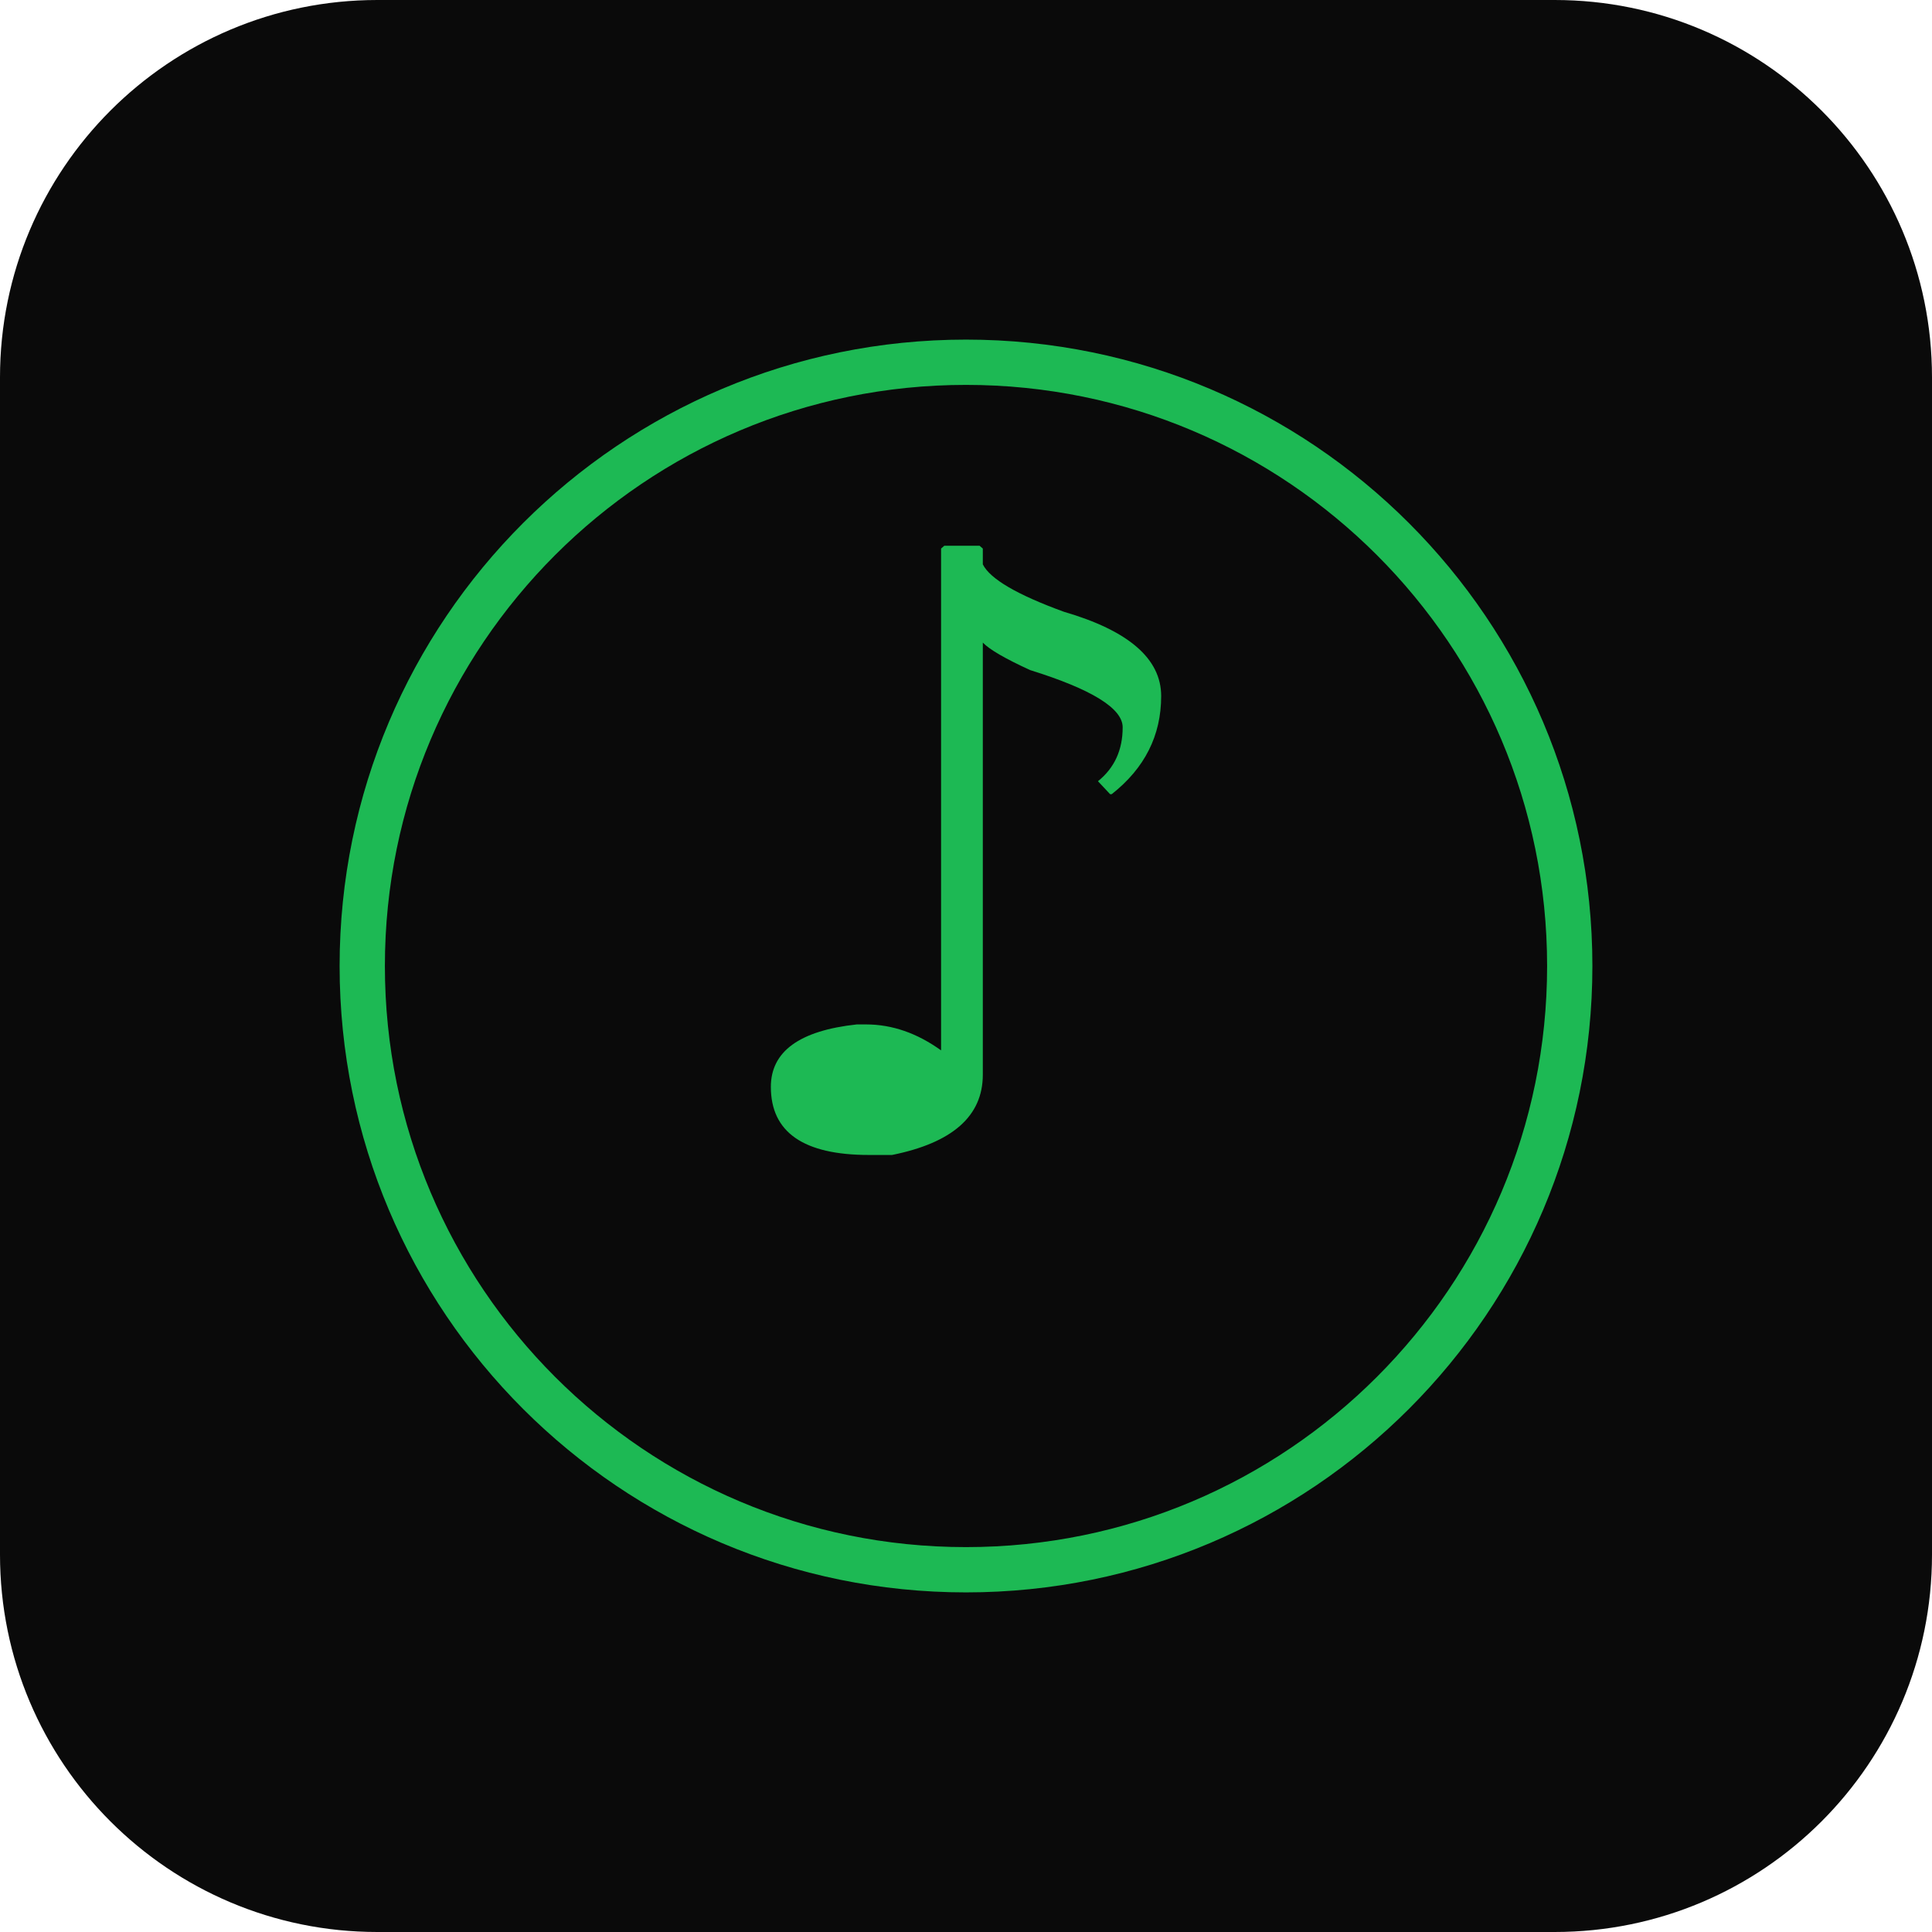
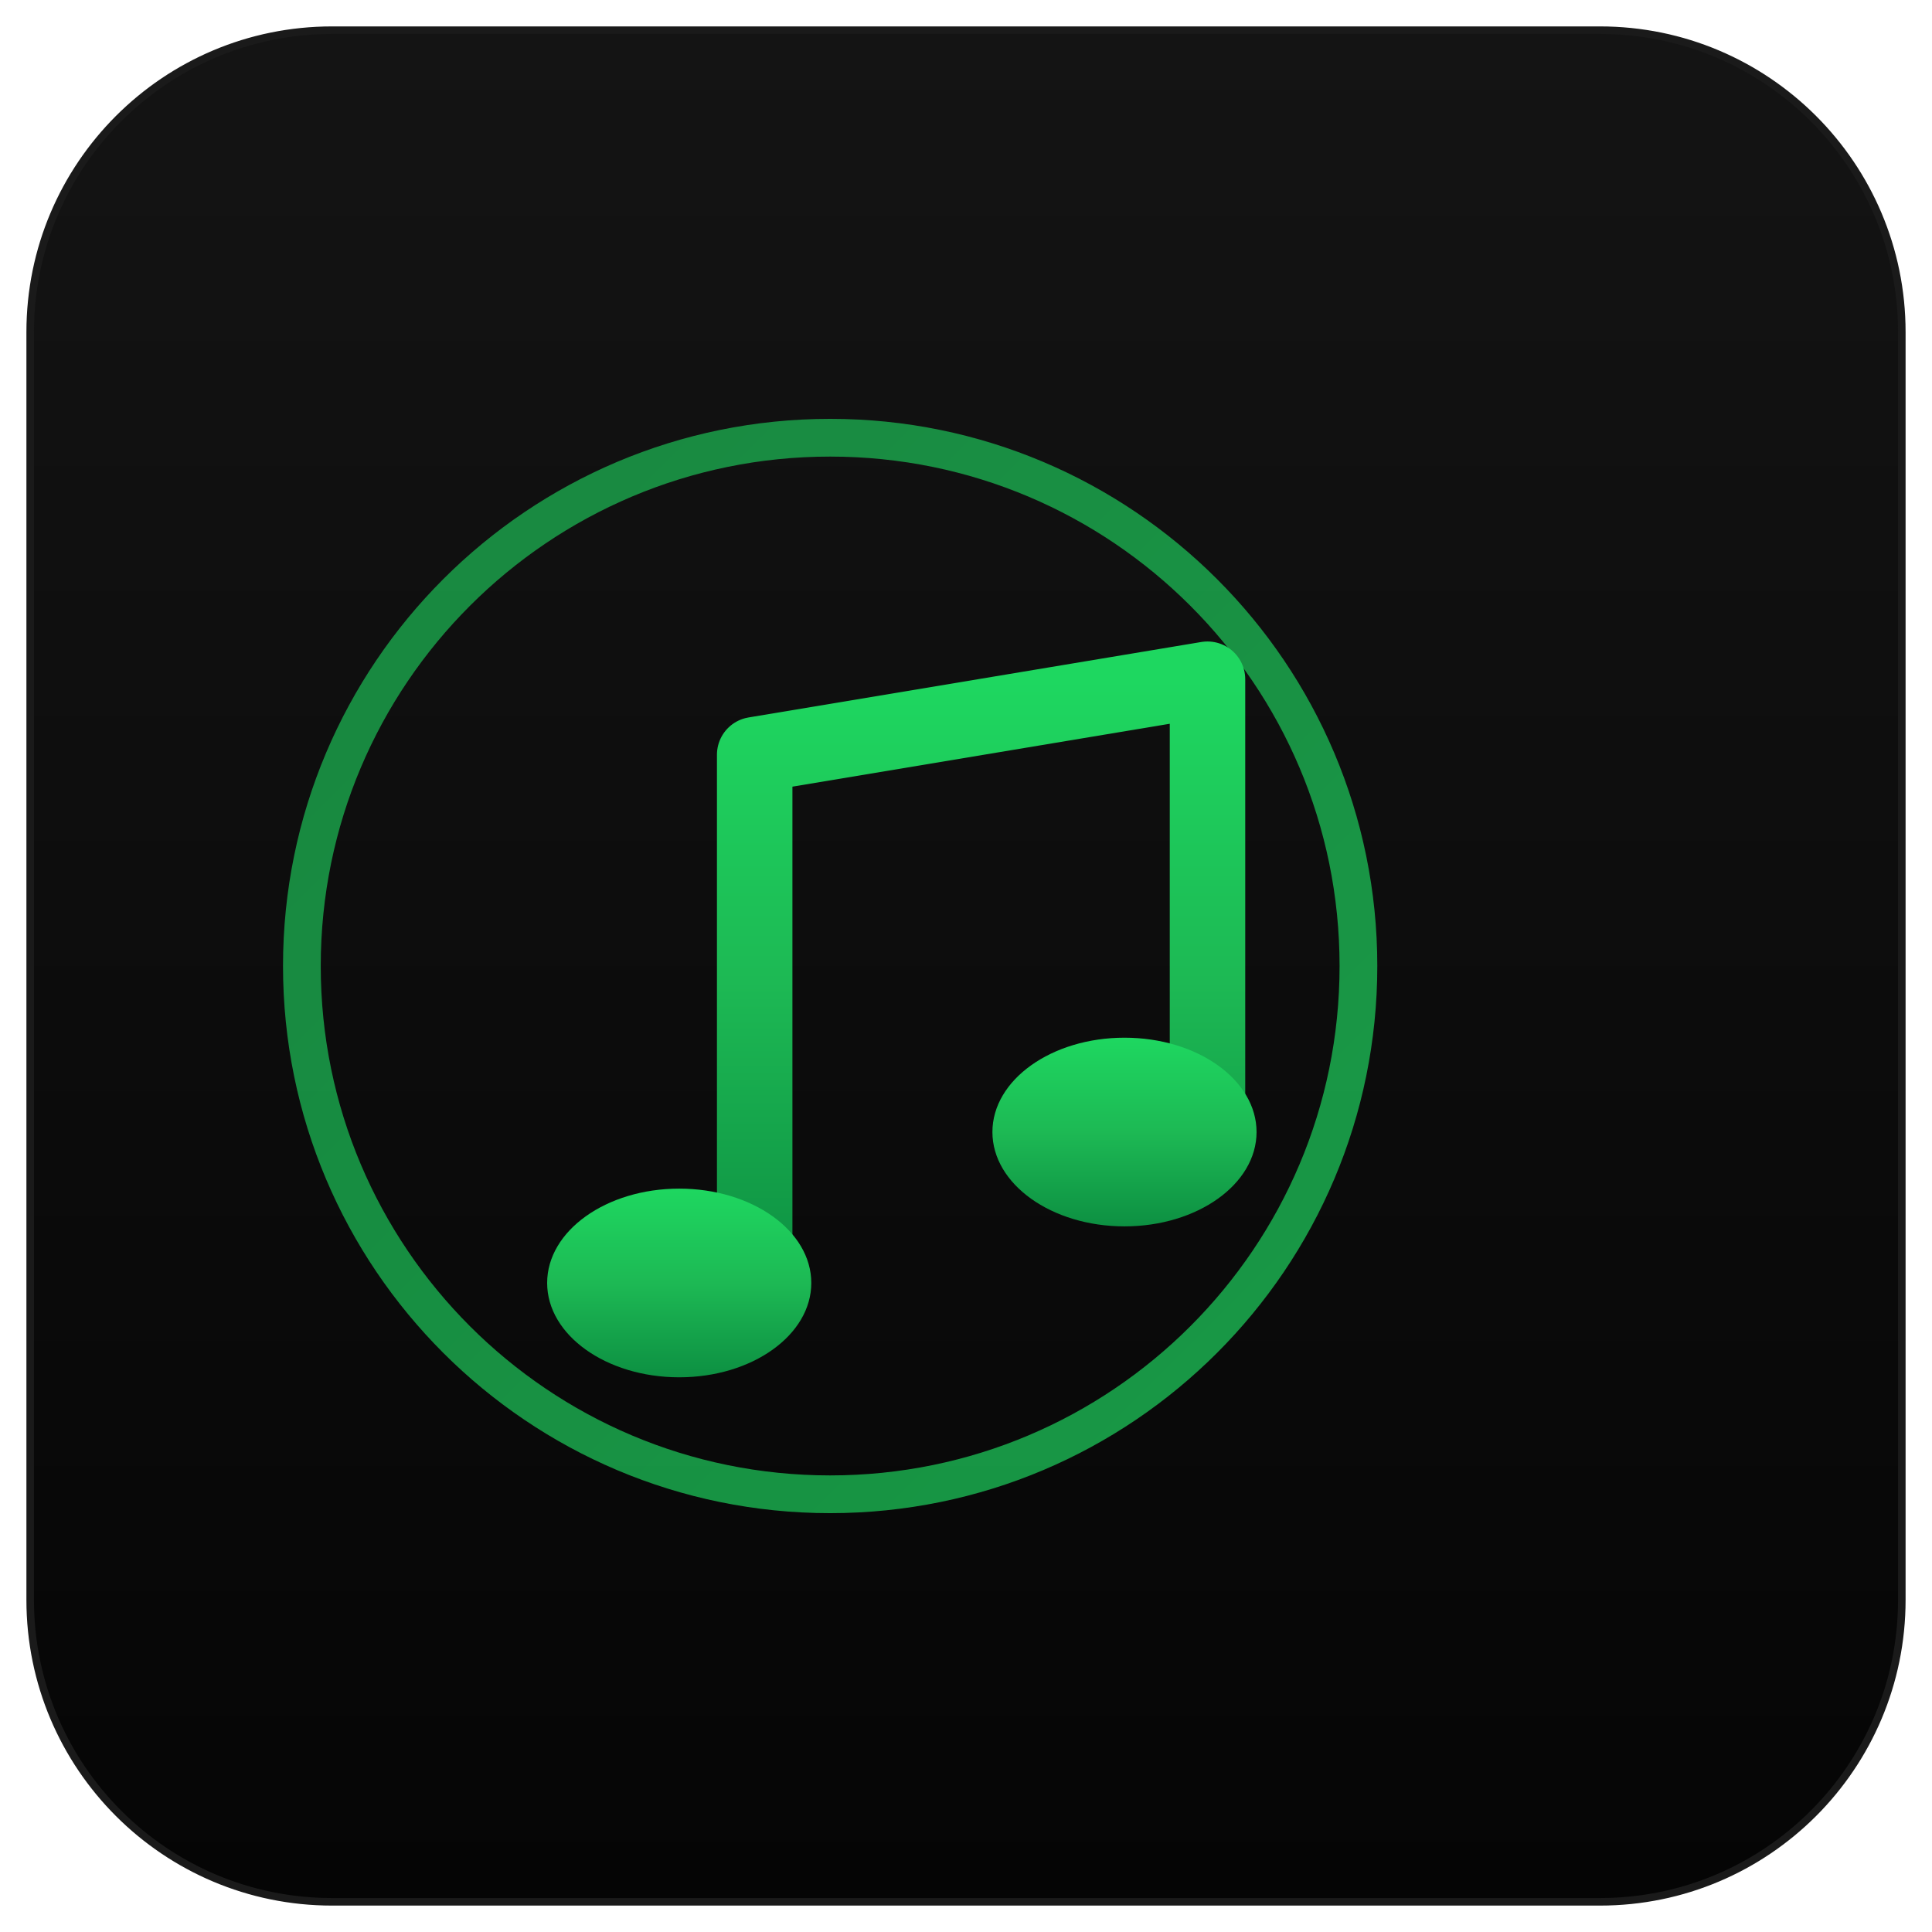
<svg xmlns="http://www.w3.org/2000/svg" width="512" height="512" viewBox="0 0 512 512">
-   <rect width="512" height="512" rx="100" fill="#0a0a0a" />
-   <circle cx="256" cy="256" r="160" fill="none" stroke="#1db954" stroke-width="12" />
-   <text x="256" y="305" text-anchor="middle" font-size="220" fill="#1db954" font-family="sans-serif">♪</text>
+   <defs>
+     <linearGradient id="bg" x1="0.5" y1="0" x2="0.5" y2="1">
+       <stop offset="0%" stop-color="#141414" />
+       <stop offset="100%" stop-color="#050505" />
+     </linearGradient>
+     <linearGradient id="noteGrad" x1="0" y1="1" x2="0" y2="0">
+       <stop offset="0%" stop-color="#0d9042" />
+       <stop offset="50%" stop-color="#1db954" />
+       <stop offset="100%" stop-color="#1ed760" />
+     </linearGradient>
+     <linearGradient id="ringGrad" x1="0" y1="0" x2="1" y2="1">
+       <stop offset="0%" stop-color="#1db954" />
+       <stop offset="100%" stop-color="#1ed760" />
+     </linearGradient>
+   </defs>
+   <rect x="8" y="8" width="496" height="496" rx="80" ry="80" fill="url(#bg)" />
+   <rect x="8" y="8" width="496" height="496" rx="80" ry="80" fill="none" stroke="#1a1a1a" stroke-width="2" />
+   <circle cx="220" cy="256" r="140" fill="none" stroke="url(#ringGrad)" stroke-width="10" opacity="0.7" />
+   <g transform="translate(180, 160)">
+     <path d="M20 180V40l120-20v120" fill="none" stroke="url(#noteGrad)" stroke-width="20" stroke-linecap="round" stroke-linejoin="round" />
+     <ellipse cx="0" cy="180" rx="35" ry="25" fill="url(#noteGrad)" />
+     <ellipse cx="118" cy="140" rx="35" ry="25" fill="url(#noteGrad)" />
+   </g>
</svg>
